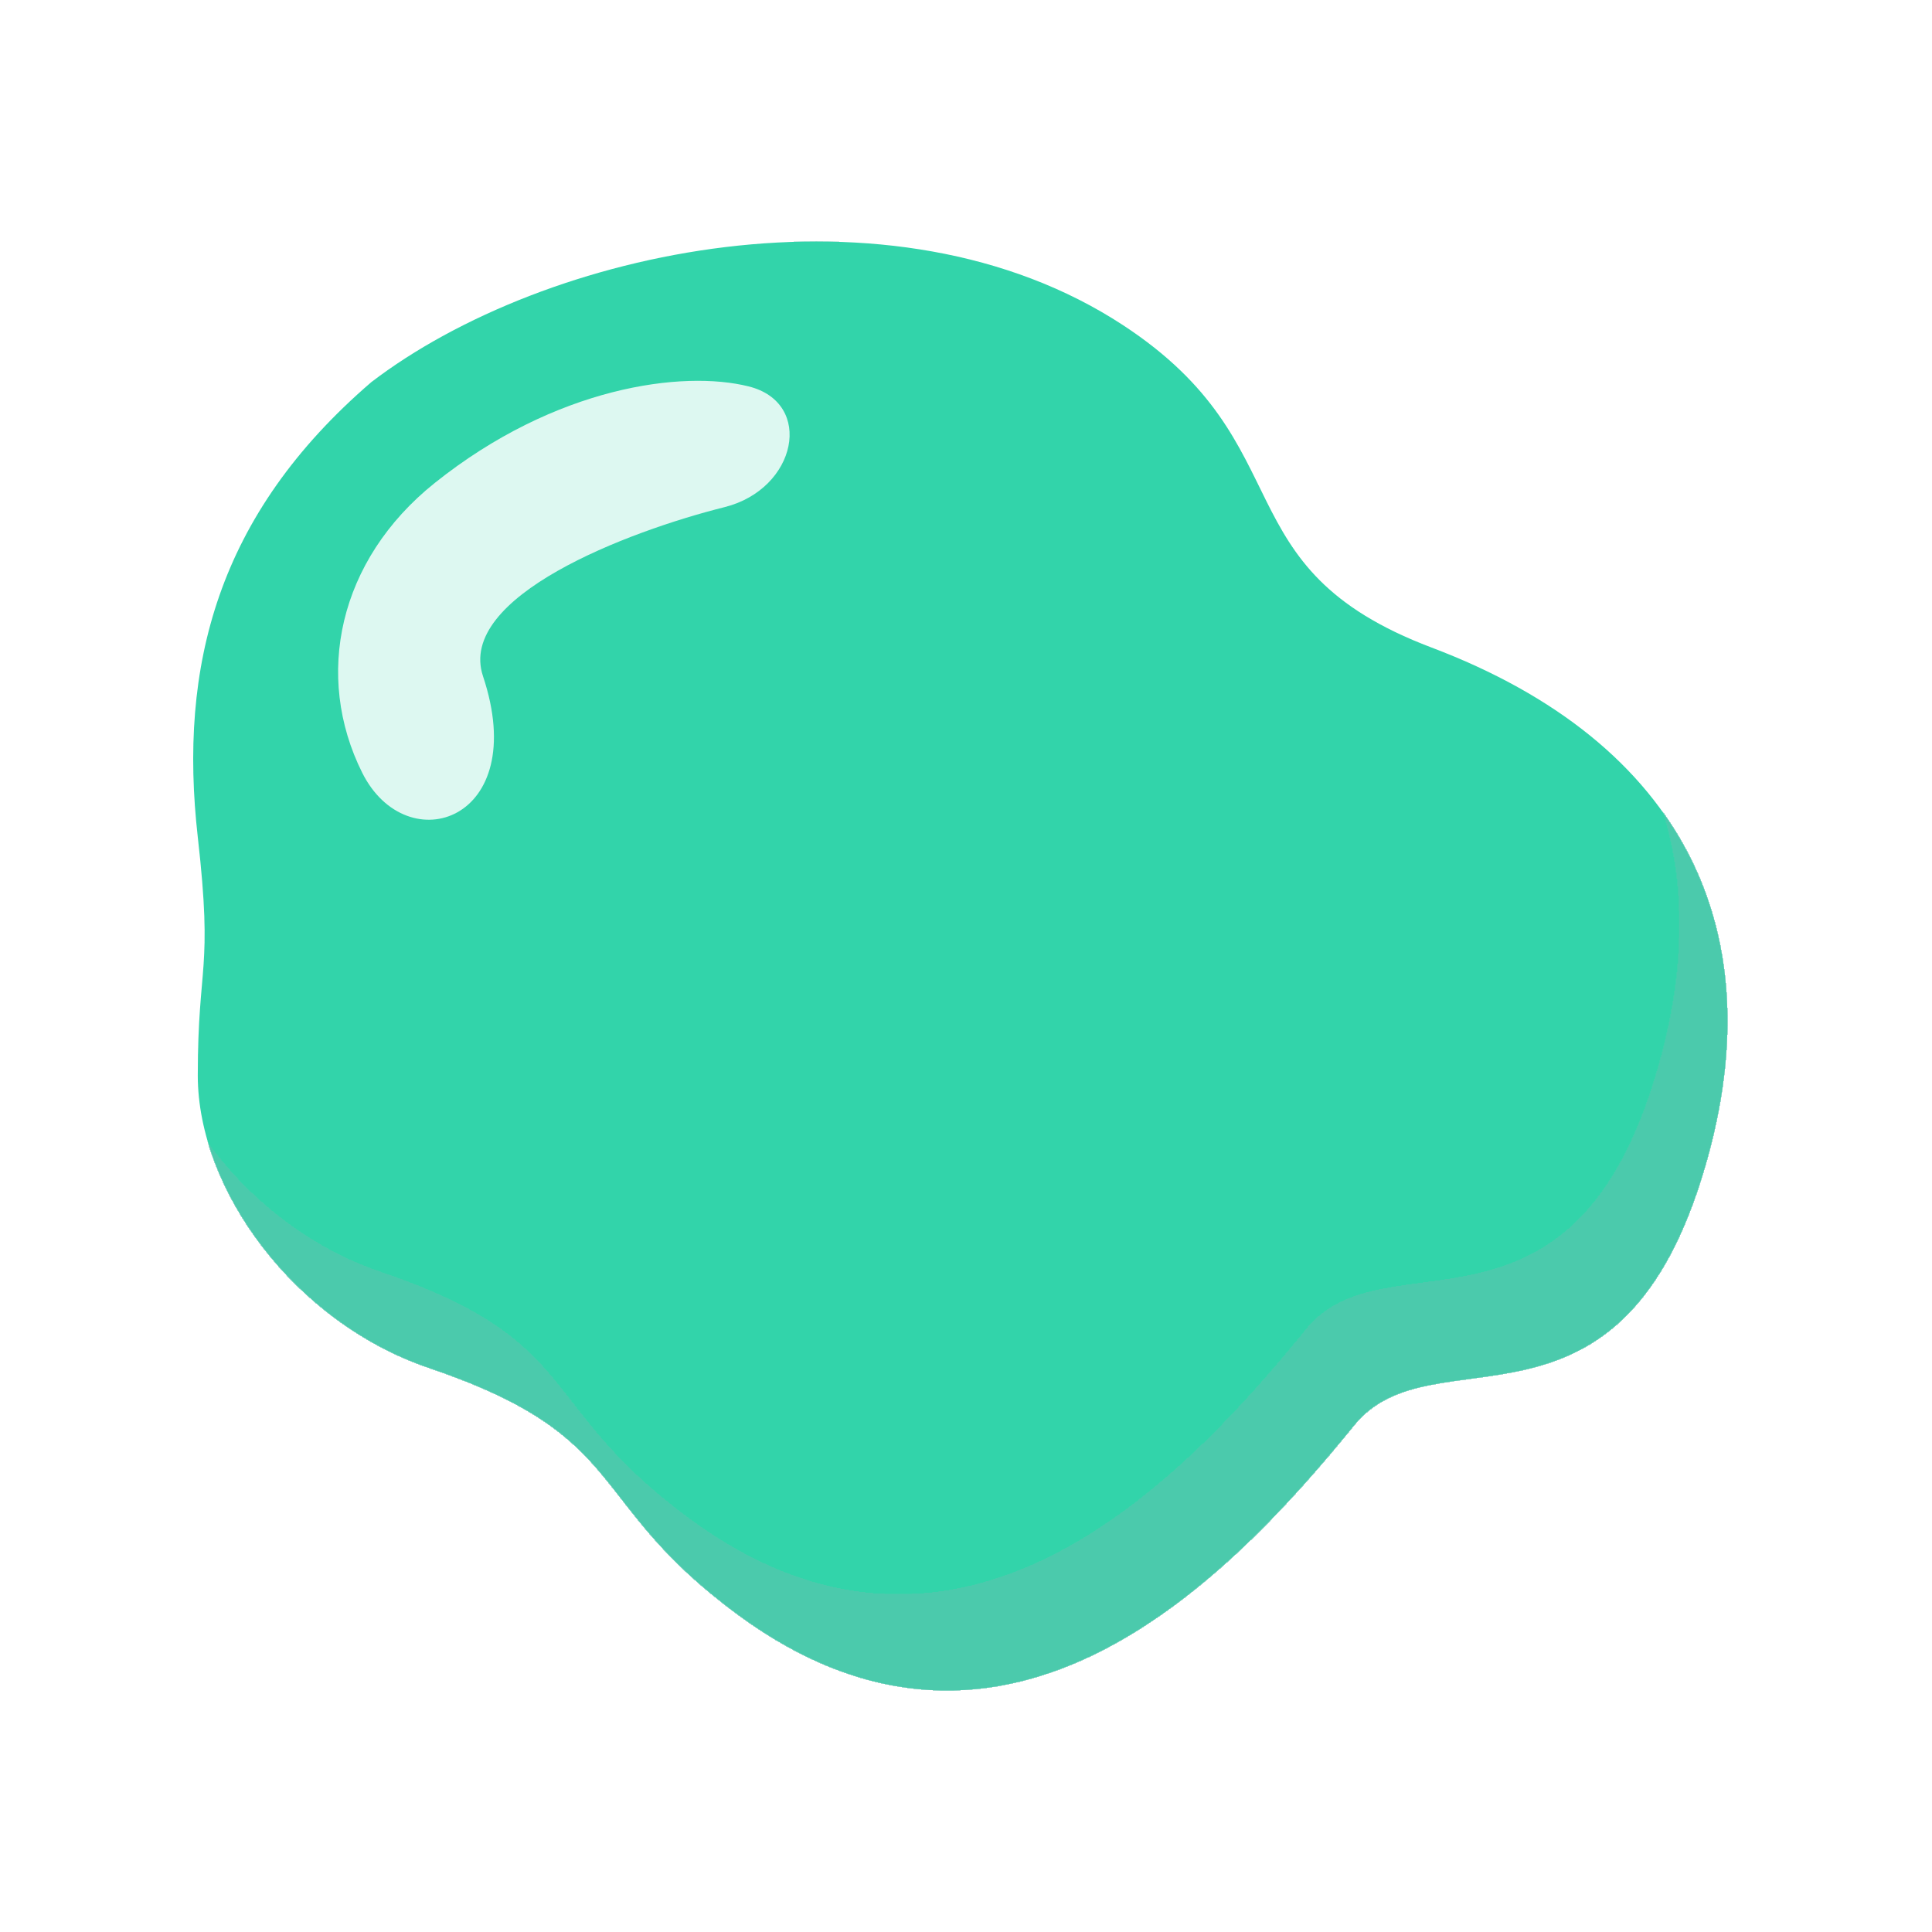
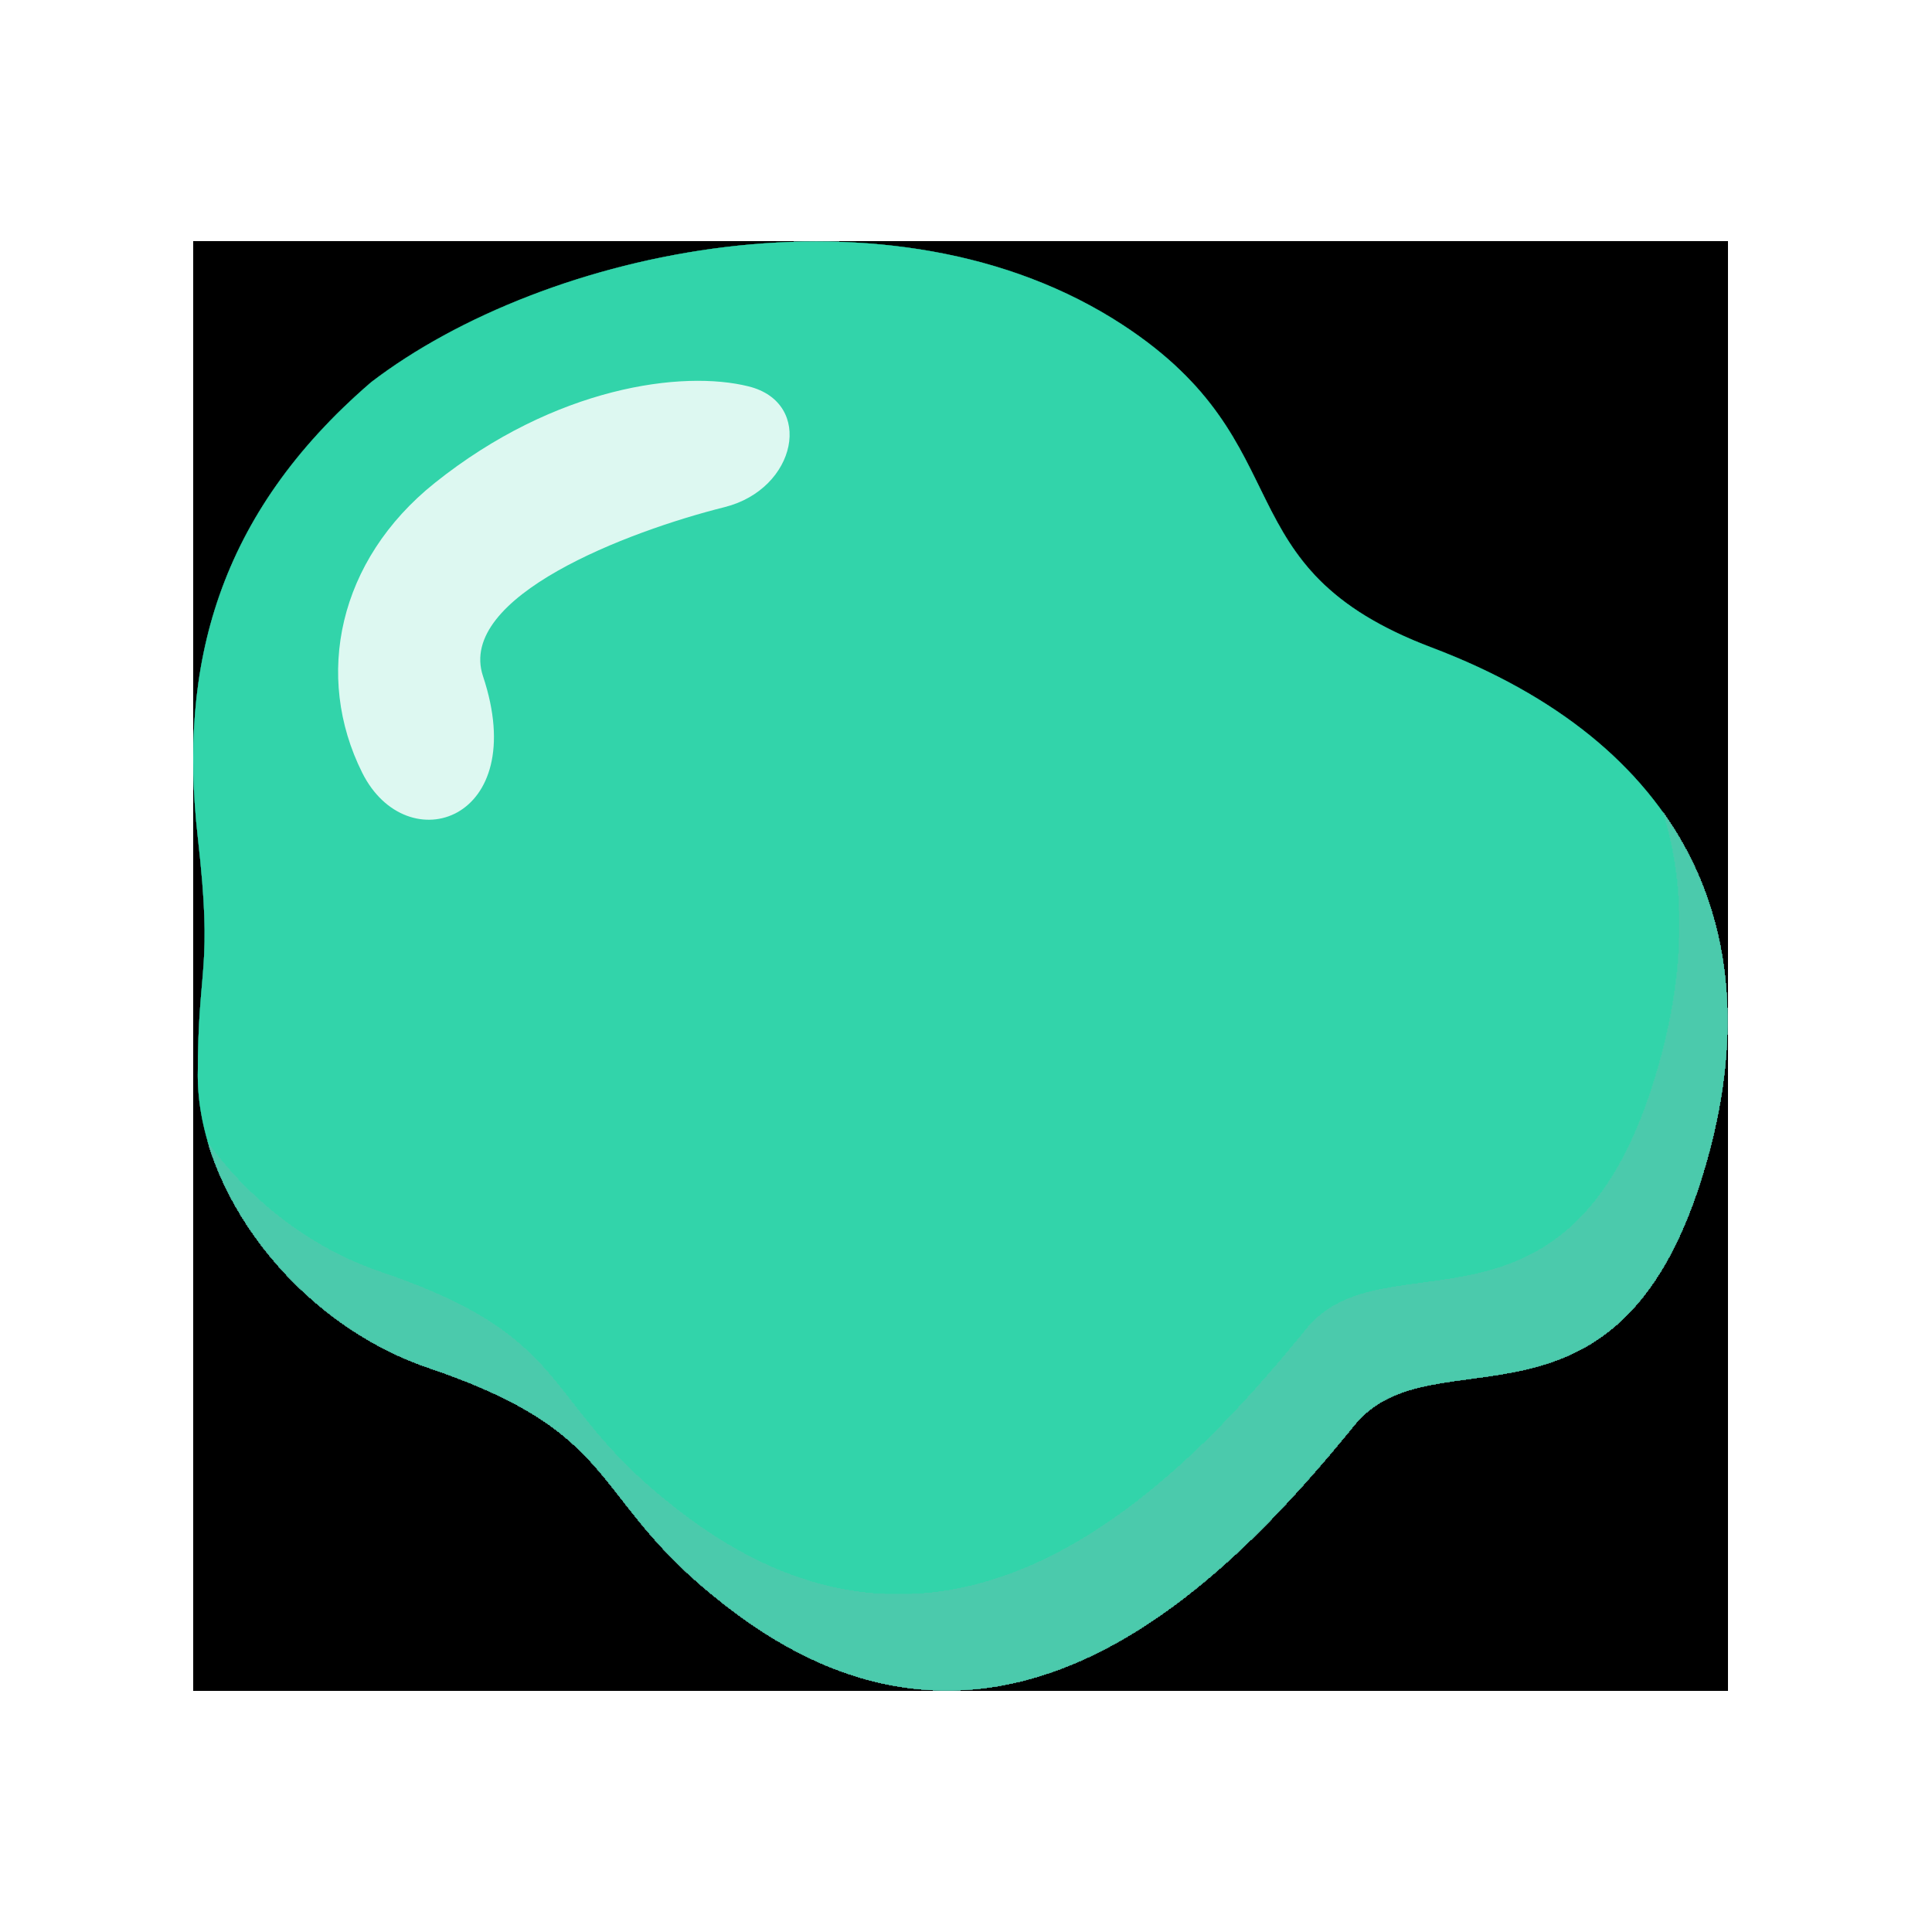
<svg xmlns="http://www.w3.org/2000/svg" width="40" height="40" viewBox="0 0 40 40" fill="none">
  <g filter="url(#filter0_i_2232_9110)">
    <path d="M23.254 6.734C18.464 3.594 11.28 5.164 7.687 7.912C4.494 10.659 3.695 13.799 4.095 17.332C4.414 20.146 4.095 19.915 4.095 22.27C4.095 24.625 6.089 27.373 8.885 28.322C13.103 29.755 12.076 31.069 15.271 33.425C20.857 37.543 25.489 32.639 28.043 29.5C29.64 27.537 33.436 30.123 35.228 24.397C36.825 19.294 34.829 15.37 29.64 13.407C25.25 11.747 27.04 9.217 23.254 6.734Z" fill="#33D4AA" />
  </g>
  <path d="M9 10C7 11.6 6.5 14 7.5 16C8.423 17.845 11 17 10 14C9.451 12.352 13 11 15 10.5C16.5 10.125 16.864 8.341 15.5 8C14.136 7.659 11.5 8 9 10Z" fill="#DDF8F1" />
  <defs>
    <filter id="filter0_i_2232_9110" x="4" y="5" width="31.765" height="30" filterUnits="userSpaceOnUse" colorInterpolationFilters="sRGB">
-       <feFlood flood-opacity="0" result="BackgroundImageFix" />
+       <feFlood floodOpacity="0" result="BackgroundImageFix" />
      <feBlend mode="normal" in="SourceGraphic" in2="BackgroundImageFix" result="shape" />
      <feColorMatrix in="SourceAlpha" type="matrix" values="0 0 0 0 0 0 0 0 0 0 0 0 0 0 0 0 0 0 127 0" result="hardAlpha" />
      <feOffset dx="-1" dy="-2" />
      <feComposite in2="hardAlpha" operator="arithmetic" k2="-1" k3="1" />
      <feColorMatrix type="matrix" values="0 0 0 0 0.111 0 0 0 0 0.529 0 0 0 0 0.42 0 0 0 0.5 0" />
      <feBlend mode="normal" in2="shape" result="effect1_innerShadow_2232_9110" />
    </filter>
  </defs>
</svg>
